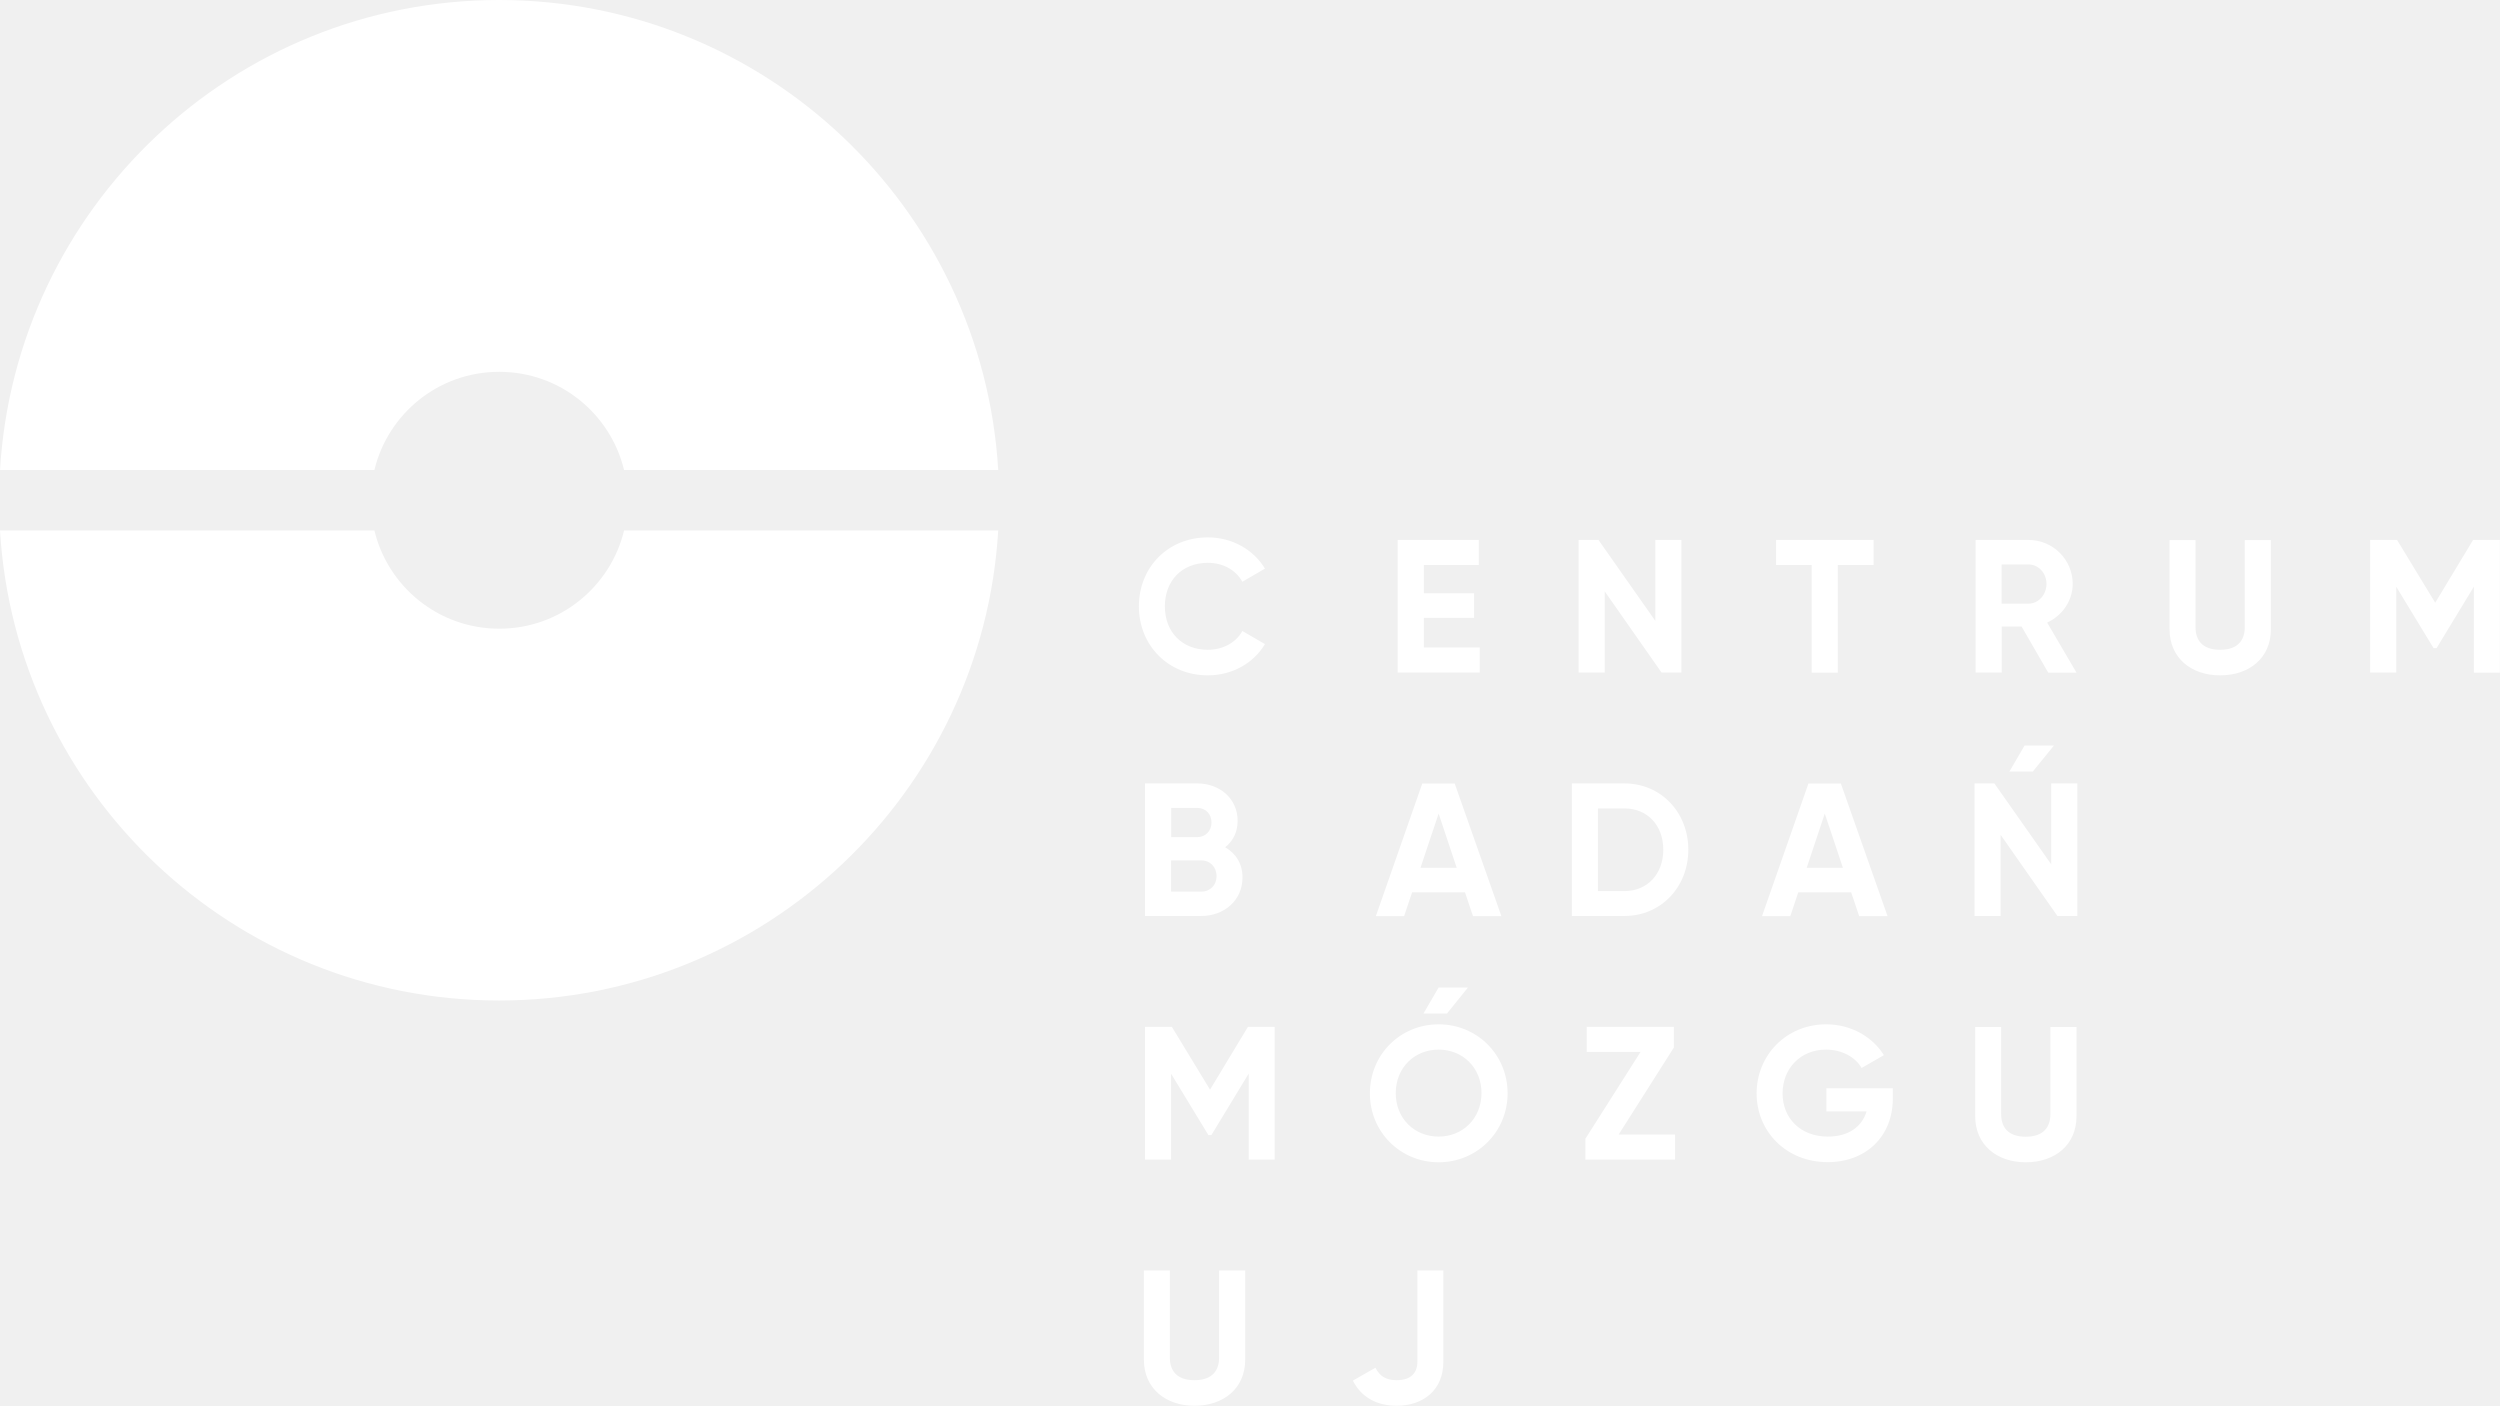
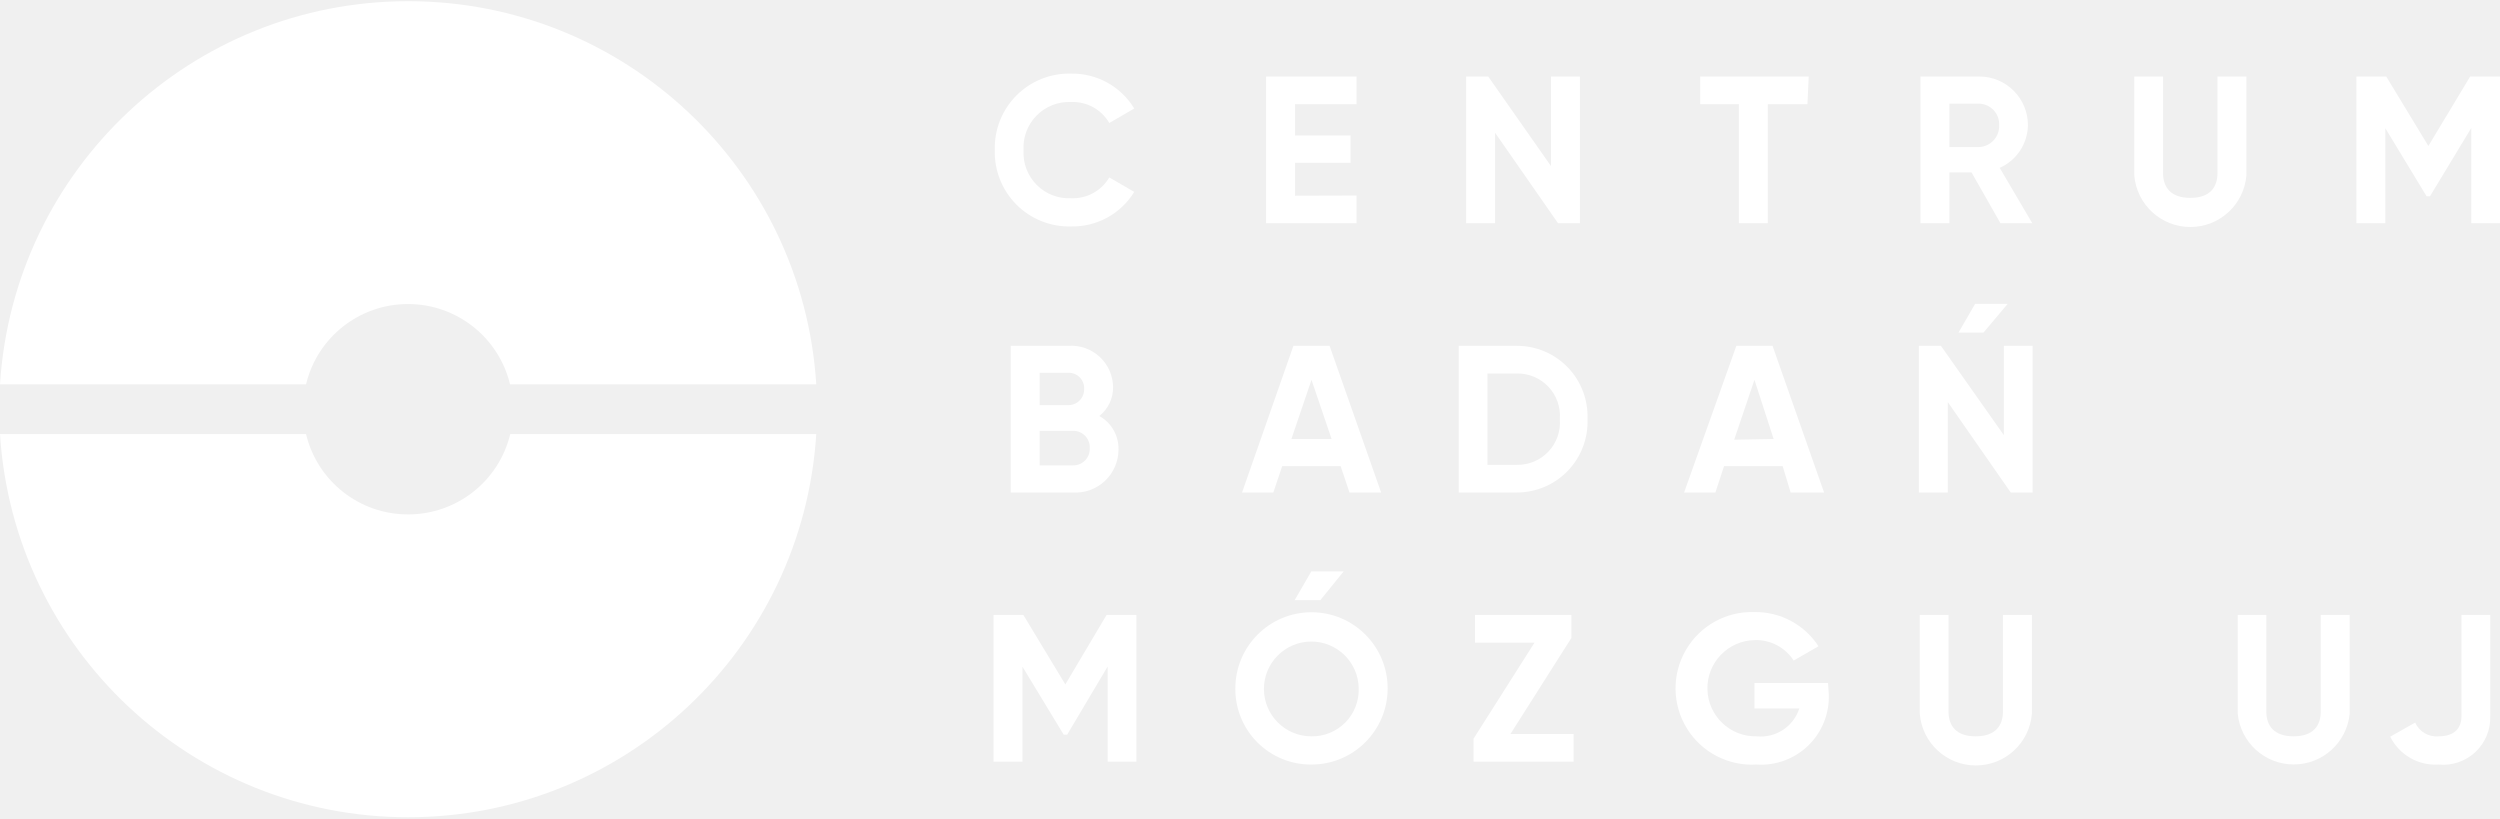
- <svg xmlns="http://www.w3.org/2000/svg" version="1.1" id="Warstwa_1" x="0px" y="0px" viewBox="0 0 184.83 103.93" style="enable-background:new 0 0 184.83 103.93;" xml:space="preserve">
-   <style type="text/css">
- 	.st0{fill:#FFFFFF;}
- </style>
-   <path id="logotyp" class="st0" d="M36.9,0c19.67,0.01,35.75,15.37,36.9,34.75H46.14c-1.01-4.17-4.75-7.26-9.22-7.26  c0,0-0.01,0-0.01,0s-0.01,0-0.01,0c-4.48,0-8.22,3.1-9.22,7.26H0C1.16,15.37,17.23,0.01,36.9,0z M73.8,39.22H46.14  c-1.01,4.17-4.75,7.26-9.22,7.26c0,0-0.01,0-0.01,0s-0.01,0-0.01,0c-4.47,0-8.22-3.1-9.22-7.26H0C1.16,58.6,17.23,73.96,36.9,73.97  C56.57,73.96,72.65,58.6,73.8,39.22z M164.14,49.93c2.16,0,3.75-1.29,3.75-3.4v-6.6h-1.93v6.44c0,0.95-0.5,1.67-1.82,1.67  c-1.32,0-1.82-0.71-1.82-1.67v-6.44h-1.92v6.6C160.4,48.64,162,49.93,164.14,49.93z M184.83,39.92h-1.99l-2.8,4.64l-2.82-4.64h-1.99  v9.8h1.93v-6.34l2.76,4.54h0.22l2.76-4.55v6.36h1.92V39.92z M122.38,39.92v5.98l-4.2-5.98h-1.47v9.8h1.93v-6l4.2,6h1.47v-9.8H122.38  z M120.1,57.92h-3.89v9.8h3.89c2.7,0,4.72-2.14,4.72-4.9S122.8,57.92,120.1,57.92z M120.1,65.88h-1.96v-6.11h1.96  c1.7,0,2.87,1.25,2.87,3.05S121.79,65.88,120.1,65.88z M119.67,83.88l4.08-6.43v-1.53h-6.44v1.85h3.98l-4.08,6.42v1.54h6.63v-1.85  H119.67z M138.52,39.92h-7.21v1.85h2.63v7.96h1.93v-7.96h2.65V39.92z M137.45,67.73h2.1l-3.45-9.8h-2.4l-3.43,9.8h2.09l0.59-1.76  h3.91L137.45,67.73z M133.57,64.16l1.34-4.01l1.34,4.01H133.57z M139.95,80.46h-4.92v1.71H138c-0.34,1.12-1.32,1.86-2.86,1.86  c-2.04,0-3.35-1.37-3.35-3.19c0-1.86,1.34-3.24,3.21-3.24c1.19,0,2.19,0.57,2.63,1.36l1.65-0.95c-0.83-1.34-2.41-2.28-4.27-2.28  c-2.93,0-5.14,2.27-5.14,5.11c0,2.8,2.18,5.08,5.25,5.08c2.82,0,4.82-1.88,4.82-4.71V80.46z M151.43,49.73h2.09l-2.17-3.7  c1.12-0.52,1.89-1.62,1.89-2.86c0-1.79-1.46-3.25-3.26-3.25h-3.92v9.8h1.93v-3.4h1.47L151.43,49.73z M147.98,41.73h1.99  c0.73,0,1.33,0.63,1.33,1.44s-0.6,1.46-1.33,1.46h-1.99V41.73z M151.65,57.92v5.98l-4.2-5.98h-1.47v9.8h1.93v-6l4.2,6h1.47v-9.8  H151.65z M148.56,57.04l1.12-1.92h2.17l-1.56,1.92H148.56z M149.77,85.93c2.16,0,3.75-1.29,3.75-3.4v-6.6h-1.93v6.44  c0,0.95-0.5,1.67-1.82,1.67c-1.32,0-1.82-0.71-1.82-1.67v-6.44h-1.92v6.6C146.03,84.64,147.63,85.93,149.77,85.93z M89.3,49.93  c1.81,0,3.39-0.91,4.22-2.31l-1.67-0.97c-0.46,0.85-1.43,1.39-2.55,1.39c-1.92,0-3.18-1.33-3.18-3.21c0-1.89,1.26-3.22,3.18-3.22  c1.12,0,2.07,0.53,2.55,1.4l1.67-0.97c-0.84-1.4-2.42-2.31-4.22-2.31c-2.97,0-5.1,2.23-5.1,5.1C84.2,47.68,86.33,49.93,89.3,49.93z   M90.58,62.64c0.58-0.46,0.92-1.12,0.92-1.96c0-1.64-1.33-2.76-2.98-2.76h-3.87v9.8h4.16c1.7,0,3.05-1.16,3.05-2.84  C91.87,63.86,91.36,63.09,90.58,62.64z M88.52,59.73c0.62,0,1.05,0.46,1.05,1.08c0,0.62-0.45,1.08-1.05,1.08h-1.93v-2.16H88.52z   M88.81,65.92h-2.23v-2.31h2.23c0.66,0,1.13,0.49,1.13,1.15C89.95,65.43,89.47,65.92,88.81,65.92z M94.25,75.92h-1.99l-2.8,4.64  l-2.82-4.64h-1.99v9.81h1.93v-6.35l2.76,4.54h0.22l2.76-4.55v6.36h1.92V75.92z M88.31,103.93c2.16,0,3.75-1.29,3.75-3.4v-6.6h-1.93  v6.44c0,0.95-0.5,1.67-1.82,1.67c-1.32,0-1.82-0.71-1.82-1.67v-6.44h-1.92v6.6C84.57,102.64,86.17,103.93,88.31,103.93z   M105.27,47.88v-2.2h3.71v-1.82h-3.71v-2.09h4.06v-1.85h-6v9.8h6.07v-1.85H105.27z M108.9,67.73h2.1l-3.45-9.8h-2.4l-3.43,9.8h2.09  l0.59-1.76h3.91L108.9,67.73z M105.02,64.16l1.34-4.01l1.34,4.01H105.02z M106.36,85.93c2.83,0,5.1-2.24,5.1-5.1  c0-2.87-2.27-5.1-5.1-5.1c-2.83,0-5.08,2.23-5.08,5.1C101.27,83.68,103.53,85.93,106.36,85.93z M106.36,84.03  c-1.78,0-3.17-1.33-3.17-3.21c0-1.89,1.39-3.22,3.17-3.22s3.17,1.33,3.17,3.22C109.52,82.7,108.14,84.03,106.36,84.03z   M105.24,74.93l1.12-1.92h2.17l-1.55,1.92H105.24z M103.26,103.93c1.93,0,3.45-1.13,3.45-3.25v-6.75h-1.92v6.75  c0,0.8-0.46,1.36-1.53,1.36c-0.81,0-1.26-0.31-1.57-0.92l-1.67,0.95C100.63,103.28,101.76,103.93,103.26,103.93z" />
+ <svg xmlns="http://www.w3.org/2000/svg" viewBox="0 0 138.22 45.23">
+   <defs>
+     <style>.cls-1{fill:#fff;}</style>
+   </defs>
+   <g id="Warstwa_2" data-name="Warstwa 2">
+     <g id="Warstwa_1-2" data-name="Warstwa 1">
+       <g id="logo">
+         <path class="cls-1" d="M0,21.25H16.92a5.79,5.79,0,0,1,5.64-4.44h0a5.8,5.8,0,0,1,5.64,4.44H45.13A22.61,22.61,0,0,0,0,21.25Z" />
+         <path class="cls-1" d="M45.13,24H28.21a5.8,5.8,0,0,1-5.64,4.44h0A5.79,5.79,0,0,1,16.92,24H0a22.61,22.61,0,0,0,45.13,0Z" />
+         <path class="cls-1" d="M118,9.69V4.23h1.59V9.56c0,.79.42,1.38,1.51,1.38s1.5-.59,1.5-1.38V4.23h1.6V9.69a3.11,3.11,0,0,1-6.2,0Z" />
+         <path class="cls-1" d="M138.22,12.34h-1.59V7.08l-2.28,3.77h-.19l-2.28-3.76v5.25h-1.6V4.23h1.65l2.33,3.84,2.31-3.84h1.65Z" />
+         <path class="cls-1" d="M87.35,4.23v8.11H86.14l-3.48-5v5h-1.6V4.23h1.22l3.47,4.95V4.23Z" />
+         <path class="cls-1" d="M87.77,23.17a3.91,3.91,0,0,1-3.9,4.06H80.65V19.12h3.22A3.9,3.9,0,0,1,87.77,23.17Zm-1.53,0a2.34,2.34,0,0,0-2.37-2.52H82.24V25.7h1.63A2.34,2.34,0,0,0,86.24,23.17Z" />
+         <path class="cls-1" d="M87,40.58v1.53H81.47V40.84l3.37-5.31H81.55V34h5.33v1.27l-3.37,5.31Z" />
+         <path class="cls-1" d="M99.93,5.76H97.74v6.58h-1.6V5.76H94V4.23h6Z" />
+         <path class="cls-1" d="M98.56,25.77H95.32l-.48,1.46H93.11L96,19.12h2l2.85,8.11H99Zm-.5-1.5L97,21l-1.12,3.31Z" />
+         <path class="cls-1" d="M101.11,38.38a3.75,3.75,0,0,1-4,3.89A4.22,4.22,0,1,1,97,33.84a4.14,4.14,0,0,1,3.54,1.89l-1.37.79A2.48,2.48,0,0,0,97,35.39a2.66,2.66,0,1,0,.12,5.32,2.24,2.24,0,0,0,2.36-1.54H97V37.76h4.07Z" />
+         <path class="cls-1" d="M109,9.53h-1.22v2.81h-1.6V4.23h3.25a2.69,2.69,0,0,1,2.69,2.69,2.62,2.62,0,0,1-1.56,2.36l1.8,3.06H110.6Zm-1.22-1.4h1.65a1.16,1.16,0,0,0,1.1-1.21,1.14,1.14,0,0,0-1.1-1.19h-1.65Z" />
+         <path class="cls-1" d="M112.38,19.12v8.11h-1.21l-3.48-5v5h-1.6V19.12h1.22l3.48,4.94V19.12Zm-2.72-.73L111,16.8h-1.8l-.92,1.59Z" />
+         <path class="cls-1" d="M106.14,39.46V34h1.59v5.33c0,.79.41,1.38,1.5,1.38s1.51-.59,1.51-1.38V34h1.6v5.46a3.11,3.11,0,0,1-6.2,0Z" />
+         <path class="cls-1" d="M55,8.29a4.11,4.11,0,0,1,4.21-4.22A4,4,0,0,1,62.71,6l-1.38.8a2.33,2.33,0,0,0-2.11-1.16,2.52,2.52,0,0,0-2.63,2.67,2.51,2.51,0,0,0,2.63,2.65,2.33,2.33,0,0,0,2.11-1.15l1.38.8a4,4,0,0,1-3.49,1.91A4.11,4.11,0,0,1,55,8.29Z" />
+         <path class="cls-1" d="M61.84,24.87a2.38,2.38,0,0,1-2.52,2.36H55.88V19.12h3.19a2.31,2.31,0,0,1,2.47,2.28A2,2,0,0,1,60.78,23,2.07,2.07,0,0,1,61.84,24.87Zm-4.36-4.26V22.4h1.59a.87.87,0,0,0,.87-.9.85.85,0,0,0-.87-.89Zm2.77,4.16a.91.91,0,0,0-.93-.95H57.48v1.91h1.84A.91.91,0,0,0,60.25,24.77Z" />
+         <path class="cls-1" d="M62.83,42.11H61.24V36.85L59,40.62h-.19l-2.28-3.76v5.25h-1.6V34h1.65l2.32,3.84L61.18,34h1.65Z" />
+         <path class="cls-1" d="M123.72,39.46V34h1.58v5.33c0,.79.42,1.38,1.51,1.38s1.5-.59,1.5-1.38V34h1.6v5.46a3.11,3.11,0,0,1-6.19,0Z" />
+         <path class="cls-1" d="M75,10.81v1.53H70V4.23h5V5.76H71.6V7.49h3.07V9H71.6v1.82Z" />
+         <path class="cls-1" d="M74.12,25.77H70.89l-.49,1.46H68.67l2.84-8.11h2l2.85,8.11H74.61Zm-.5-1.5L72.51,21,71.4,24.27Z" />
+         <path class="cls-1" d="M68.3,38.06a4.21,4.21,0,1,1,4.2,4.21A4.17,4.17,0,0,1,68.3,38.06Zm6.82,0a2.62,2.62,0,1,0-2.62,2.65A2.57,2.57,0,0,0,75.12,38.06ZM73,33.18l1.29-1.59H72.5l-.92,1.59Z" />
+         <path class="cls-1" d="M132.15,40.73l1.38-.78a1.29,1.29,0,0,0,1.3.76c.88,0,1.26-.46,1.26-1.12V34h1.59v5.59a2.6,2.6,0,0,1-2.85,2.68A2.79,2.79,0,0,1,132.15,40.73Z" />
+       </g>
+     </g>
+   </g>
</svg>
